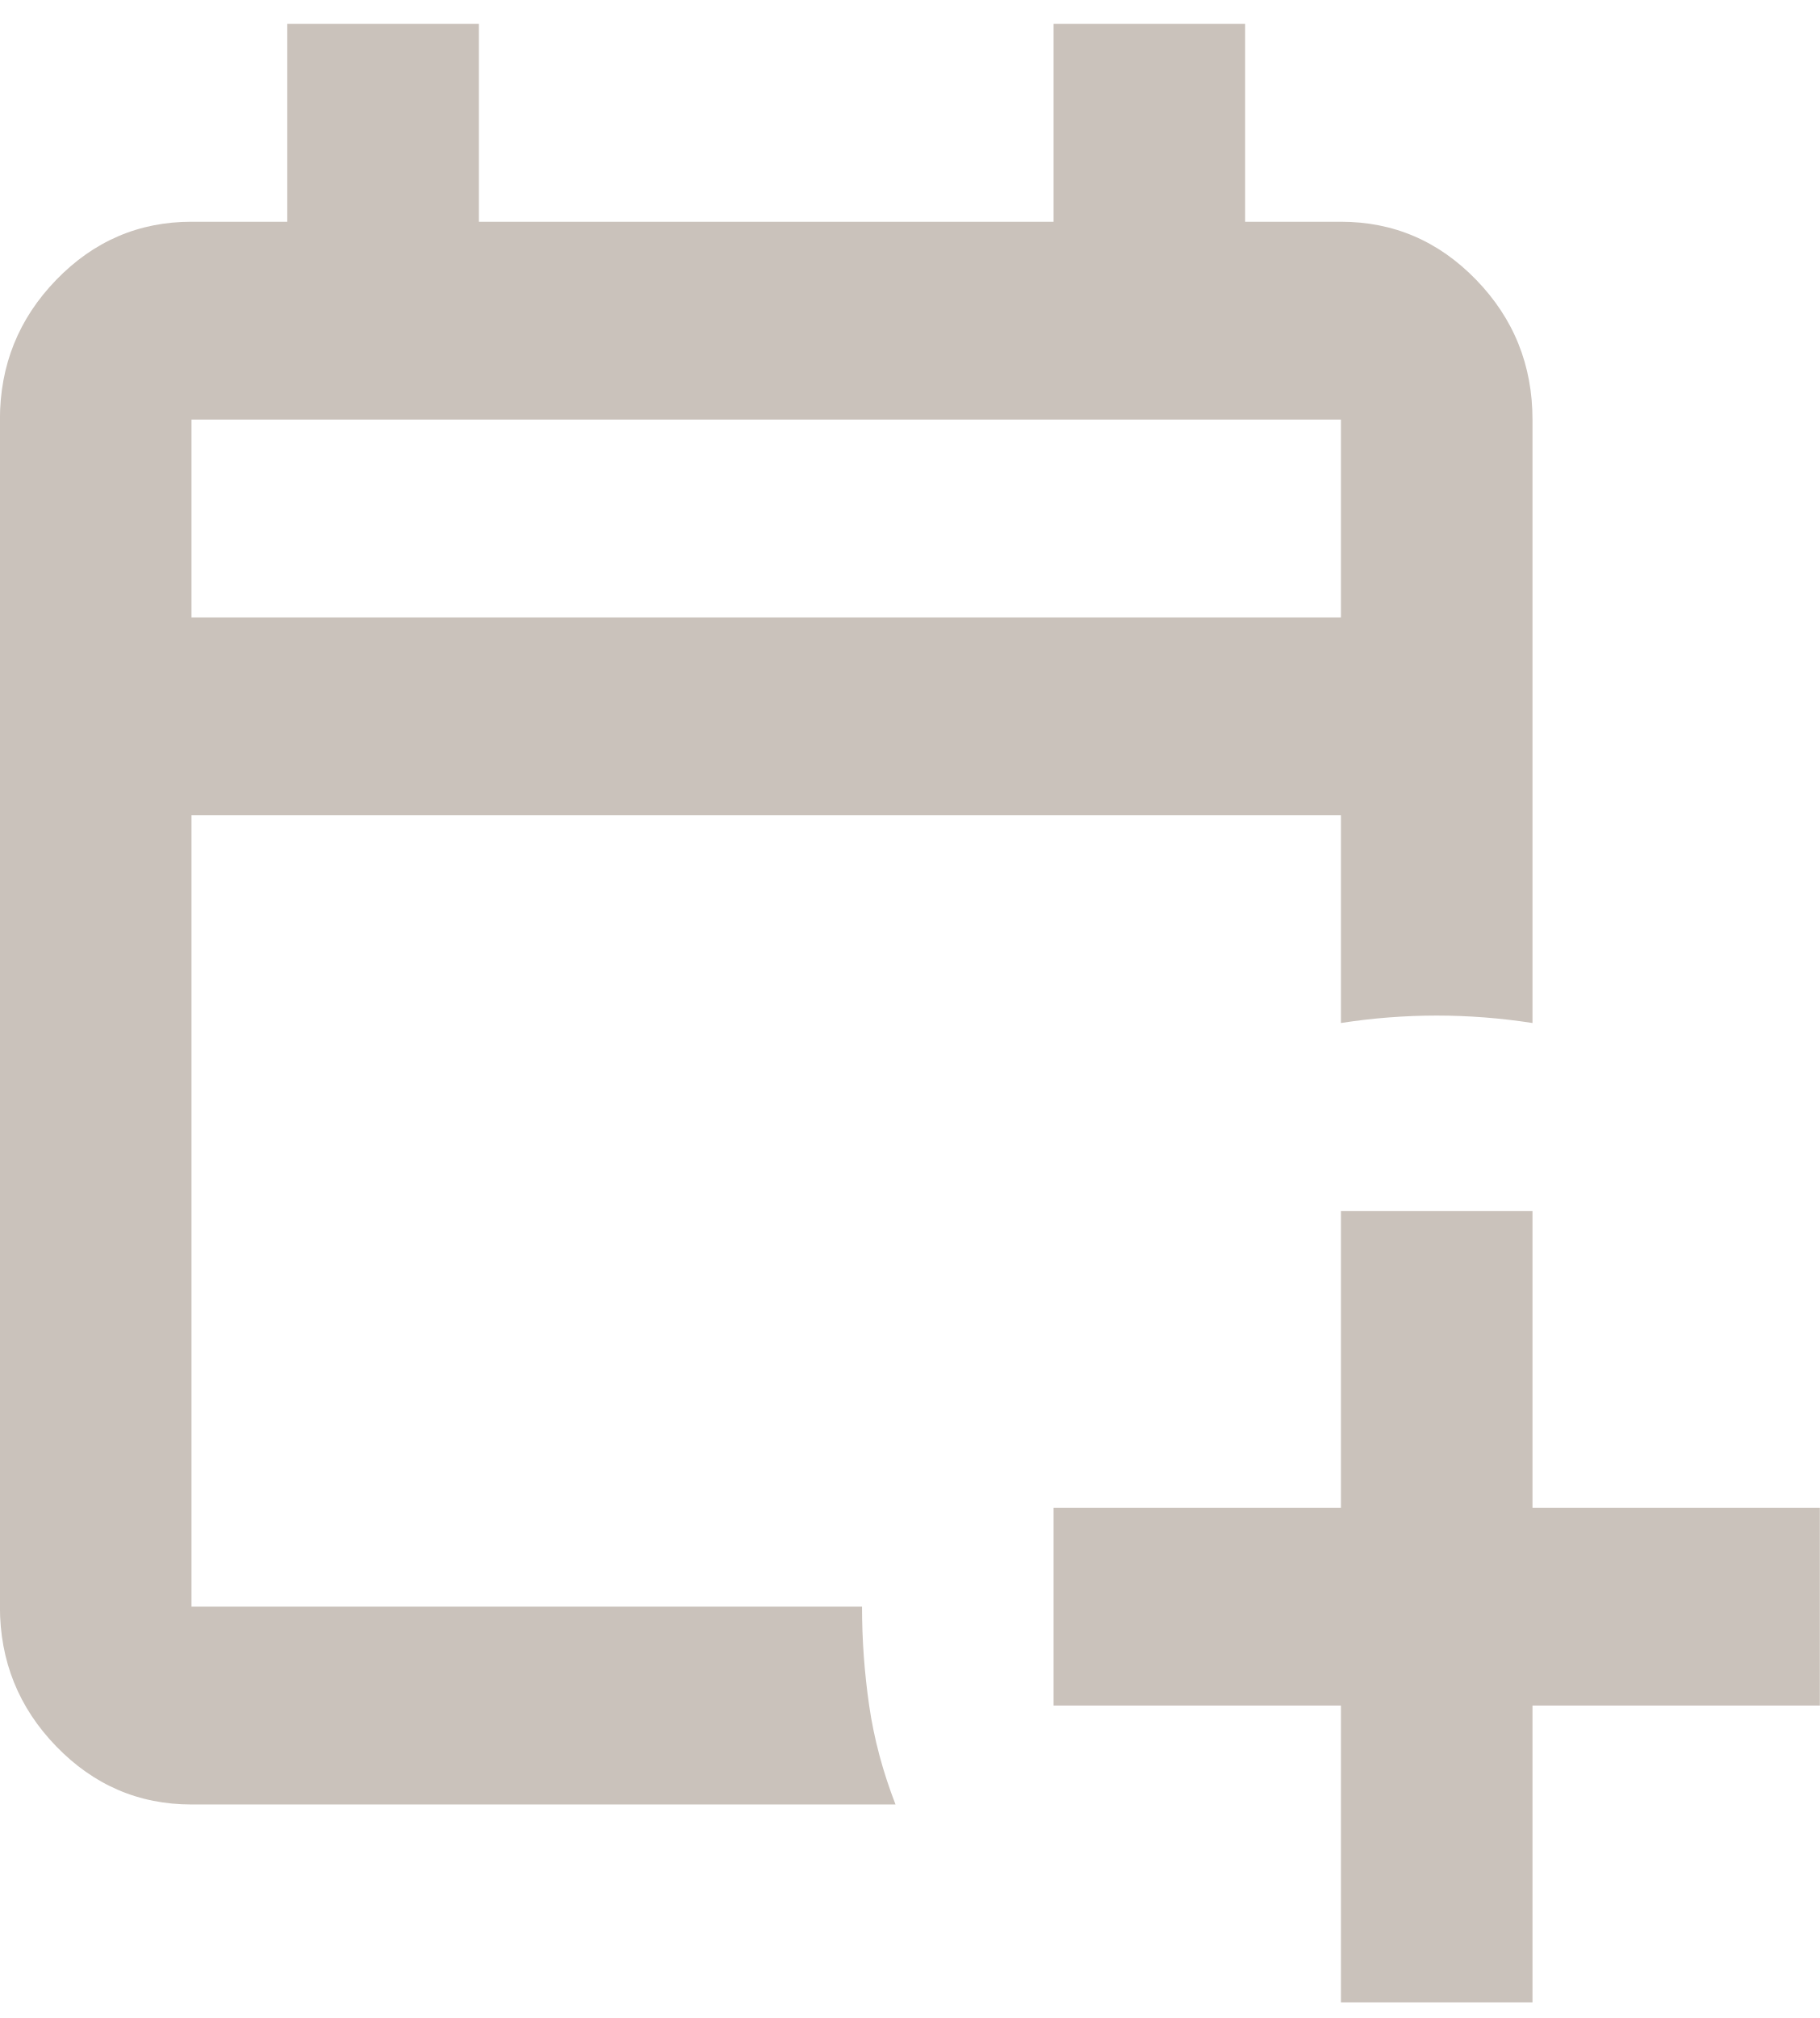
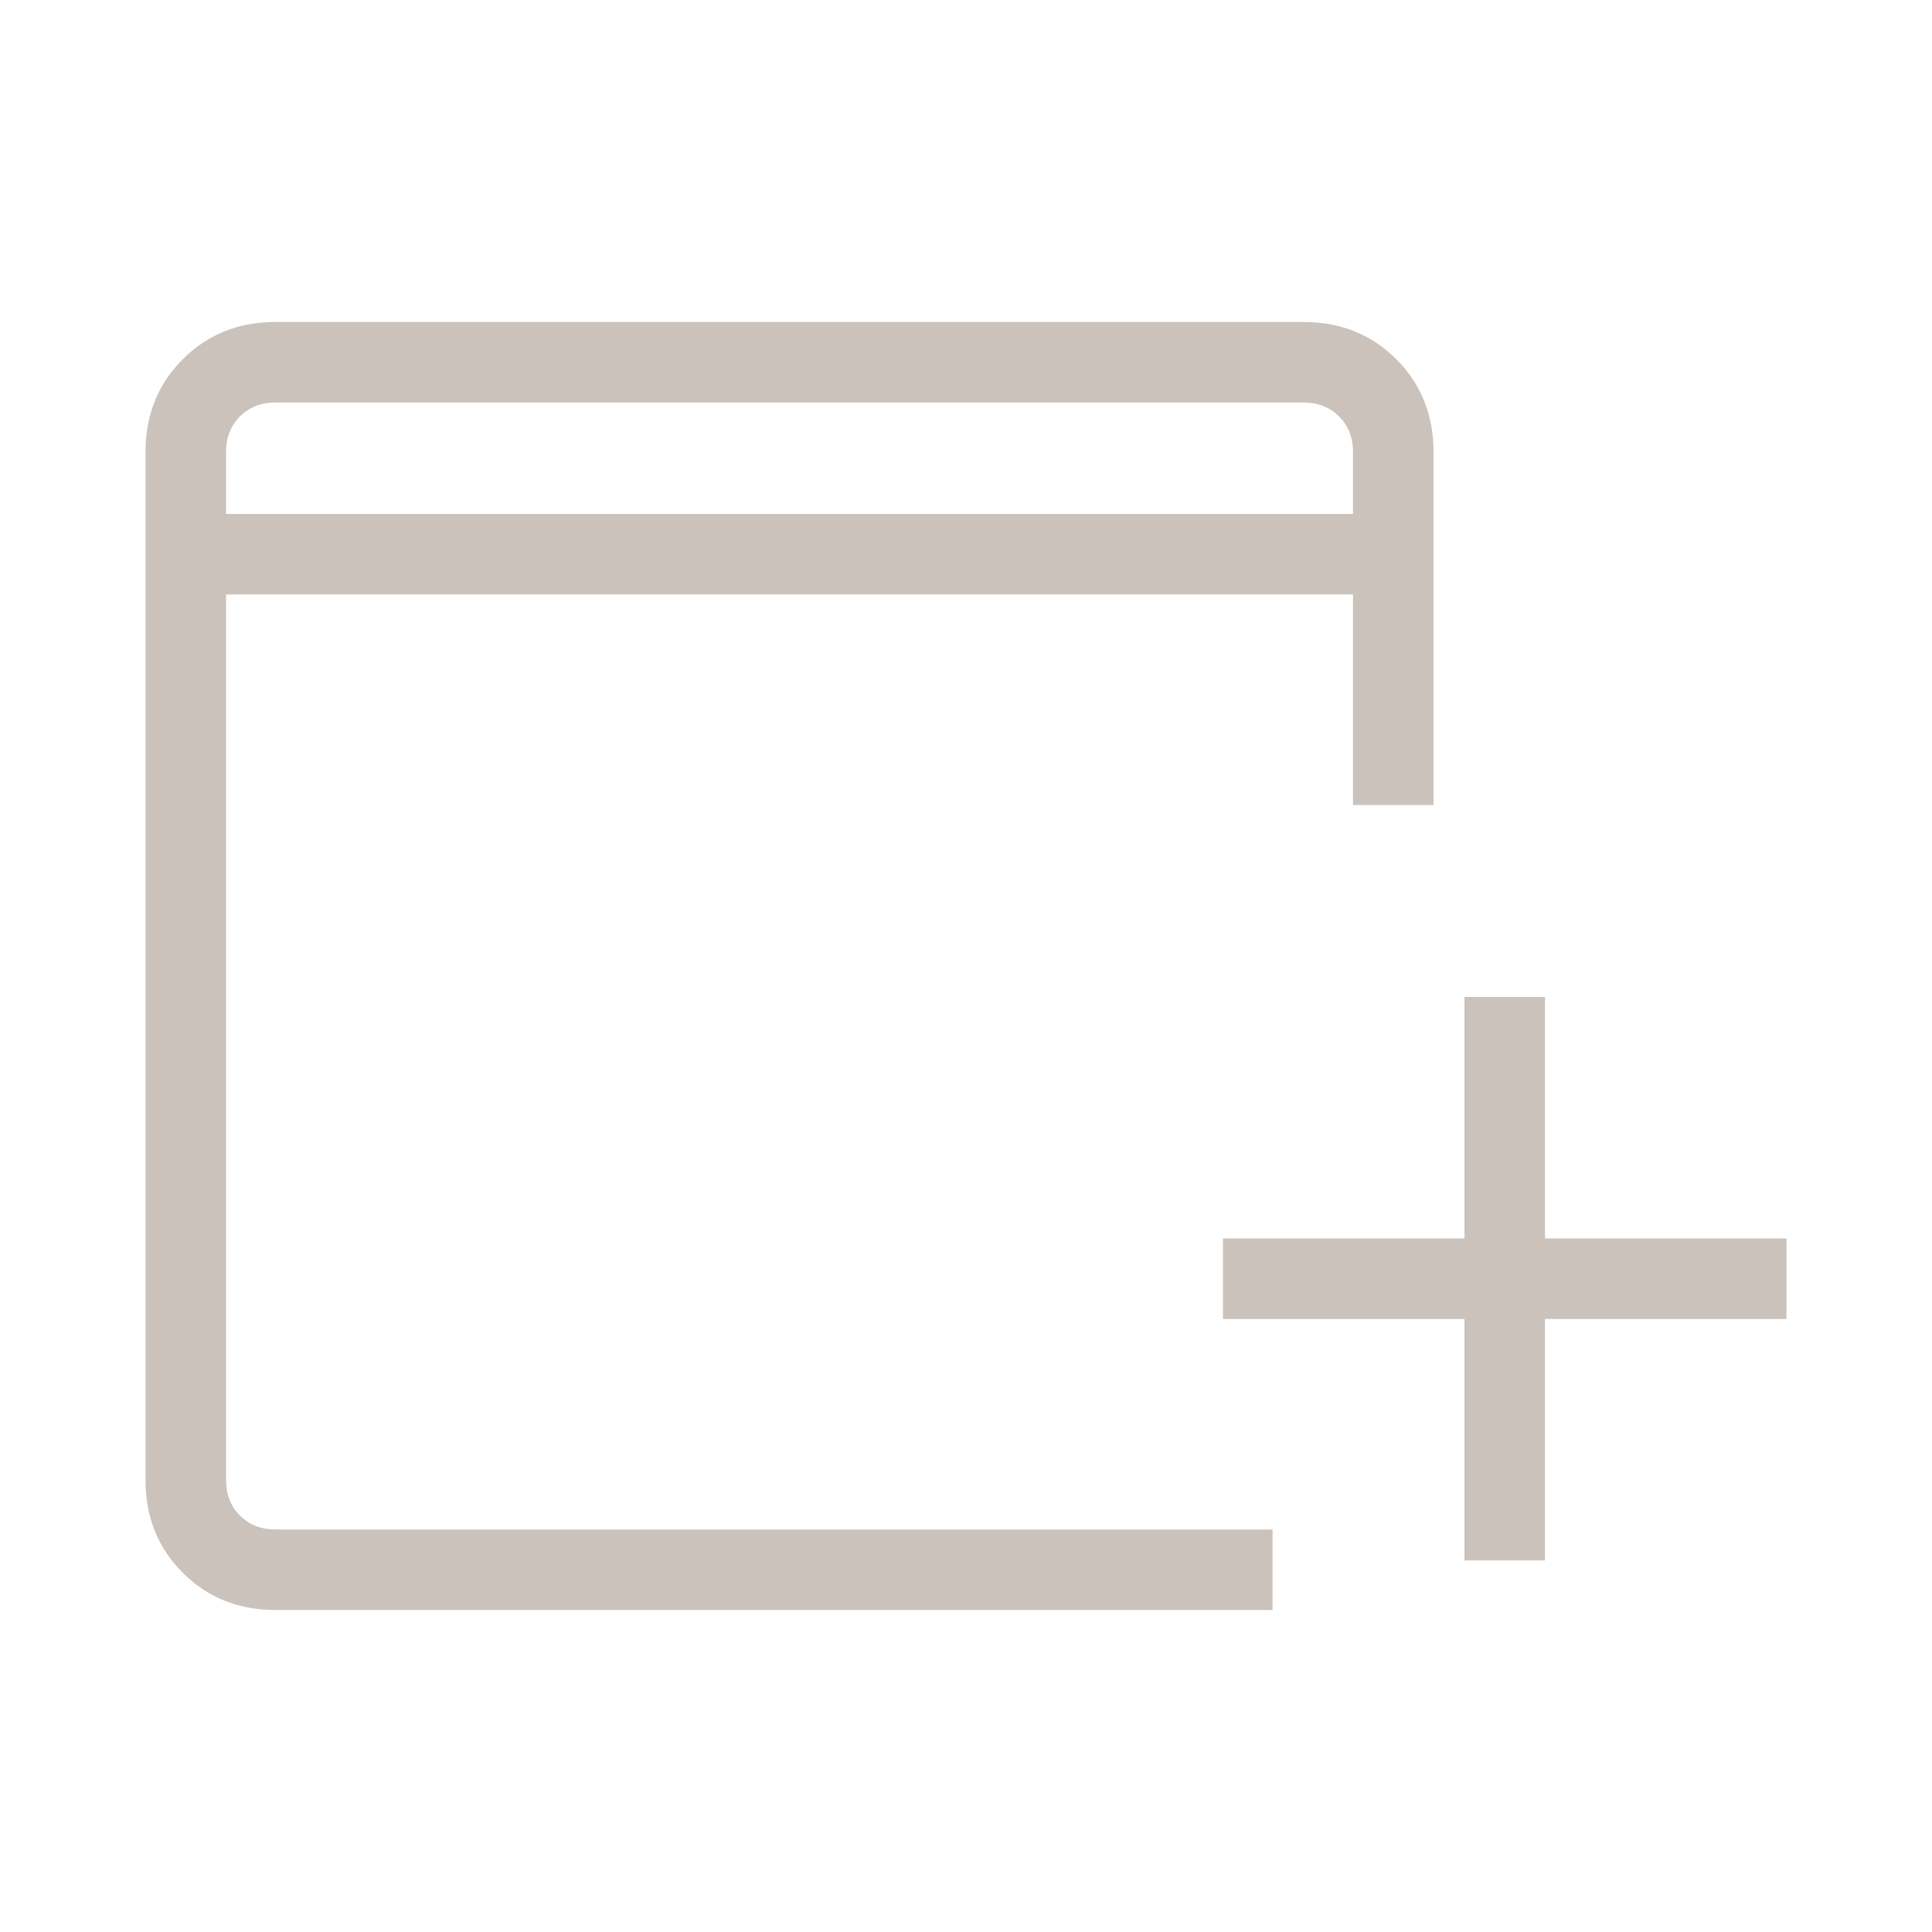
- <svg xmlns="http://www.w3.org/2000/svg" width="46" height="51" viewBox="0 0 46 51" fill="none">
-   <path d="M33.893 50.604V43.104H26.63V38.104H33.893V30.604H38.735V38.104H45.998V43.104H38.735V50.604H33.893ZM4.84 45.604C3.509 45.604 2.369 45.114 1.421 44.135C0.472 43.156 -0.002 41.979 -0.002 40.604V10.604C-0.002 9.229 0.472 8.052 1.421 7.073C2.369 6.094 3.509 5.604 4.84 5.604H7.261V0.604H12.104V5.604H26.63V0.604H31.472V5.604H33.893C35.225 5.604 36.364 6.094 37.313 7.073C38.261 8.052 38.735 9.229 38.735 10.604V25.854C37.928 25.729 37.121 25.666 36.314 25.666C35.507 25.666 34.7 25.729 33.893 25.854V20.604H4.84V40.604H21.788C21.788 41.437 21.848 42.271 21.969 43.104C22.09 43.937 22.312 44.771 22.635 45.604H4.84ZM4.84 15.604H33.893V10.604H4.84V15.604Z" fill="#CAC2BB" />
+ <svg xmlns="http://www.w3.org/2000/svg" height="24px" viewBox="0 -960 960 960" width="24px" fill="#CAC2BB">
+   <path d="M727.69-184.62v-120h-120v-40h120v-120h40v120h120v40h-120v120h-40ZM136.92-160q-27.61 0-46.11-18.5t-18.5-46.12v-510.76q0-27.62 18.5-46.12 18.5-18.5 46.11-18.5h510.77q27.62 0 46.12 18.5 18.5 18.5 18.5 46.12V-560h-40v-104.62h-560v440q0 10.77 6.92 17.7 6.92 6.92 17.69 6.92h495.39v40H136.92Zm-24.61-544.62h560v-30.76q0-10.77-6.93-17.7-6.92-6.92-17.69-6.92H136.92q-10.77 0-17.69 6.92-6.92 6.93-6.92 17.7v30.76Zm0 0V-760-704.62Z" />
</svg>
